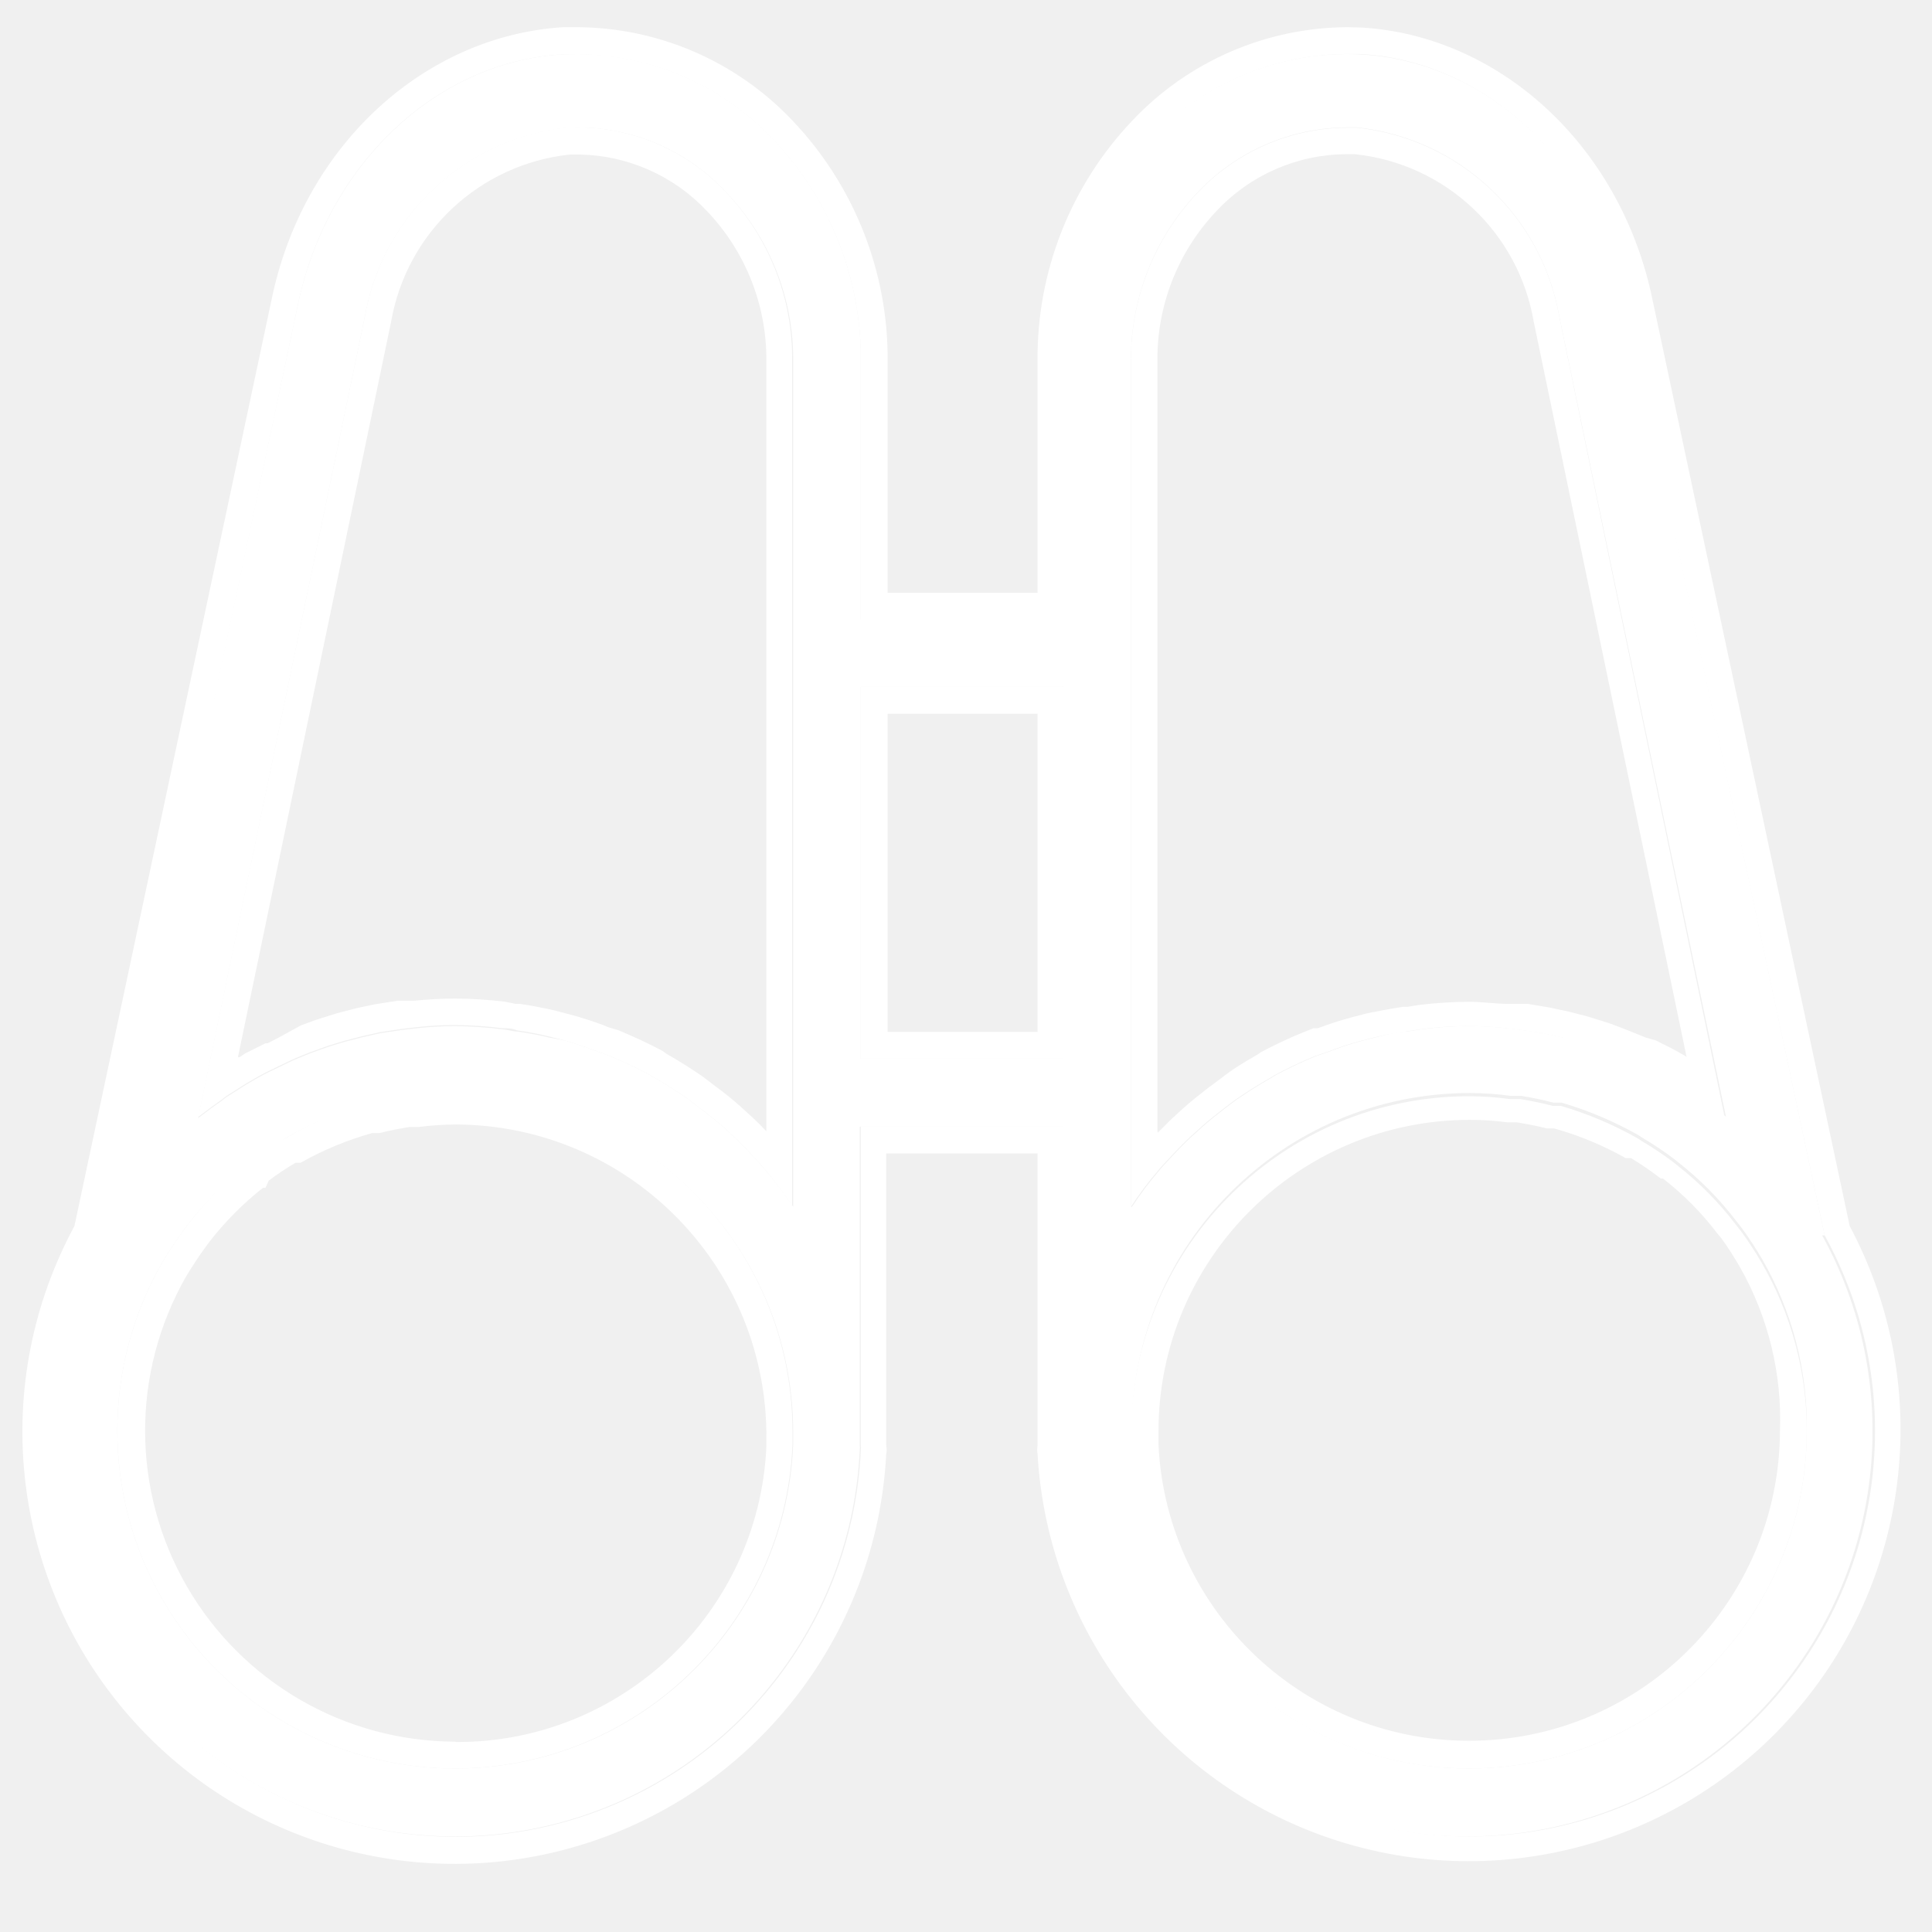
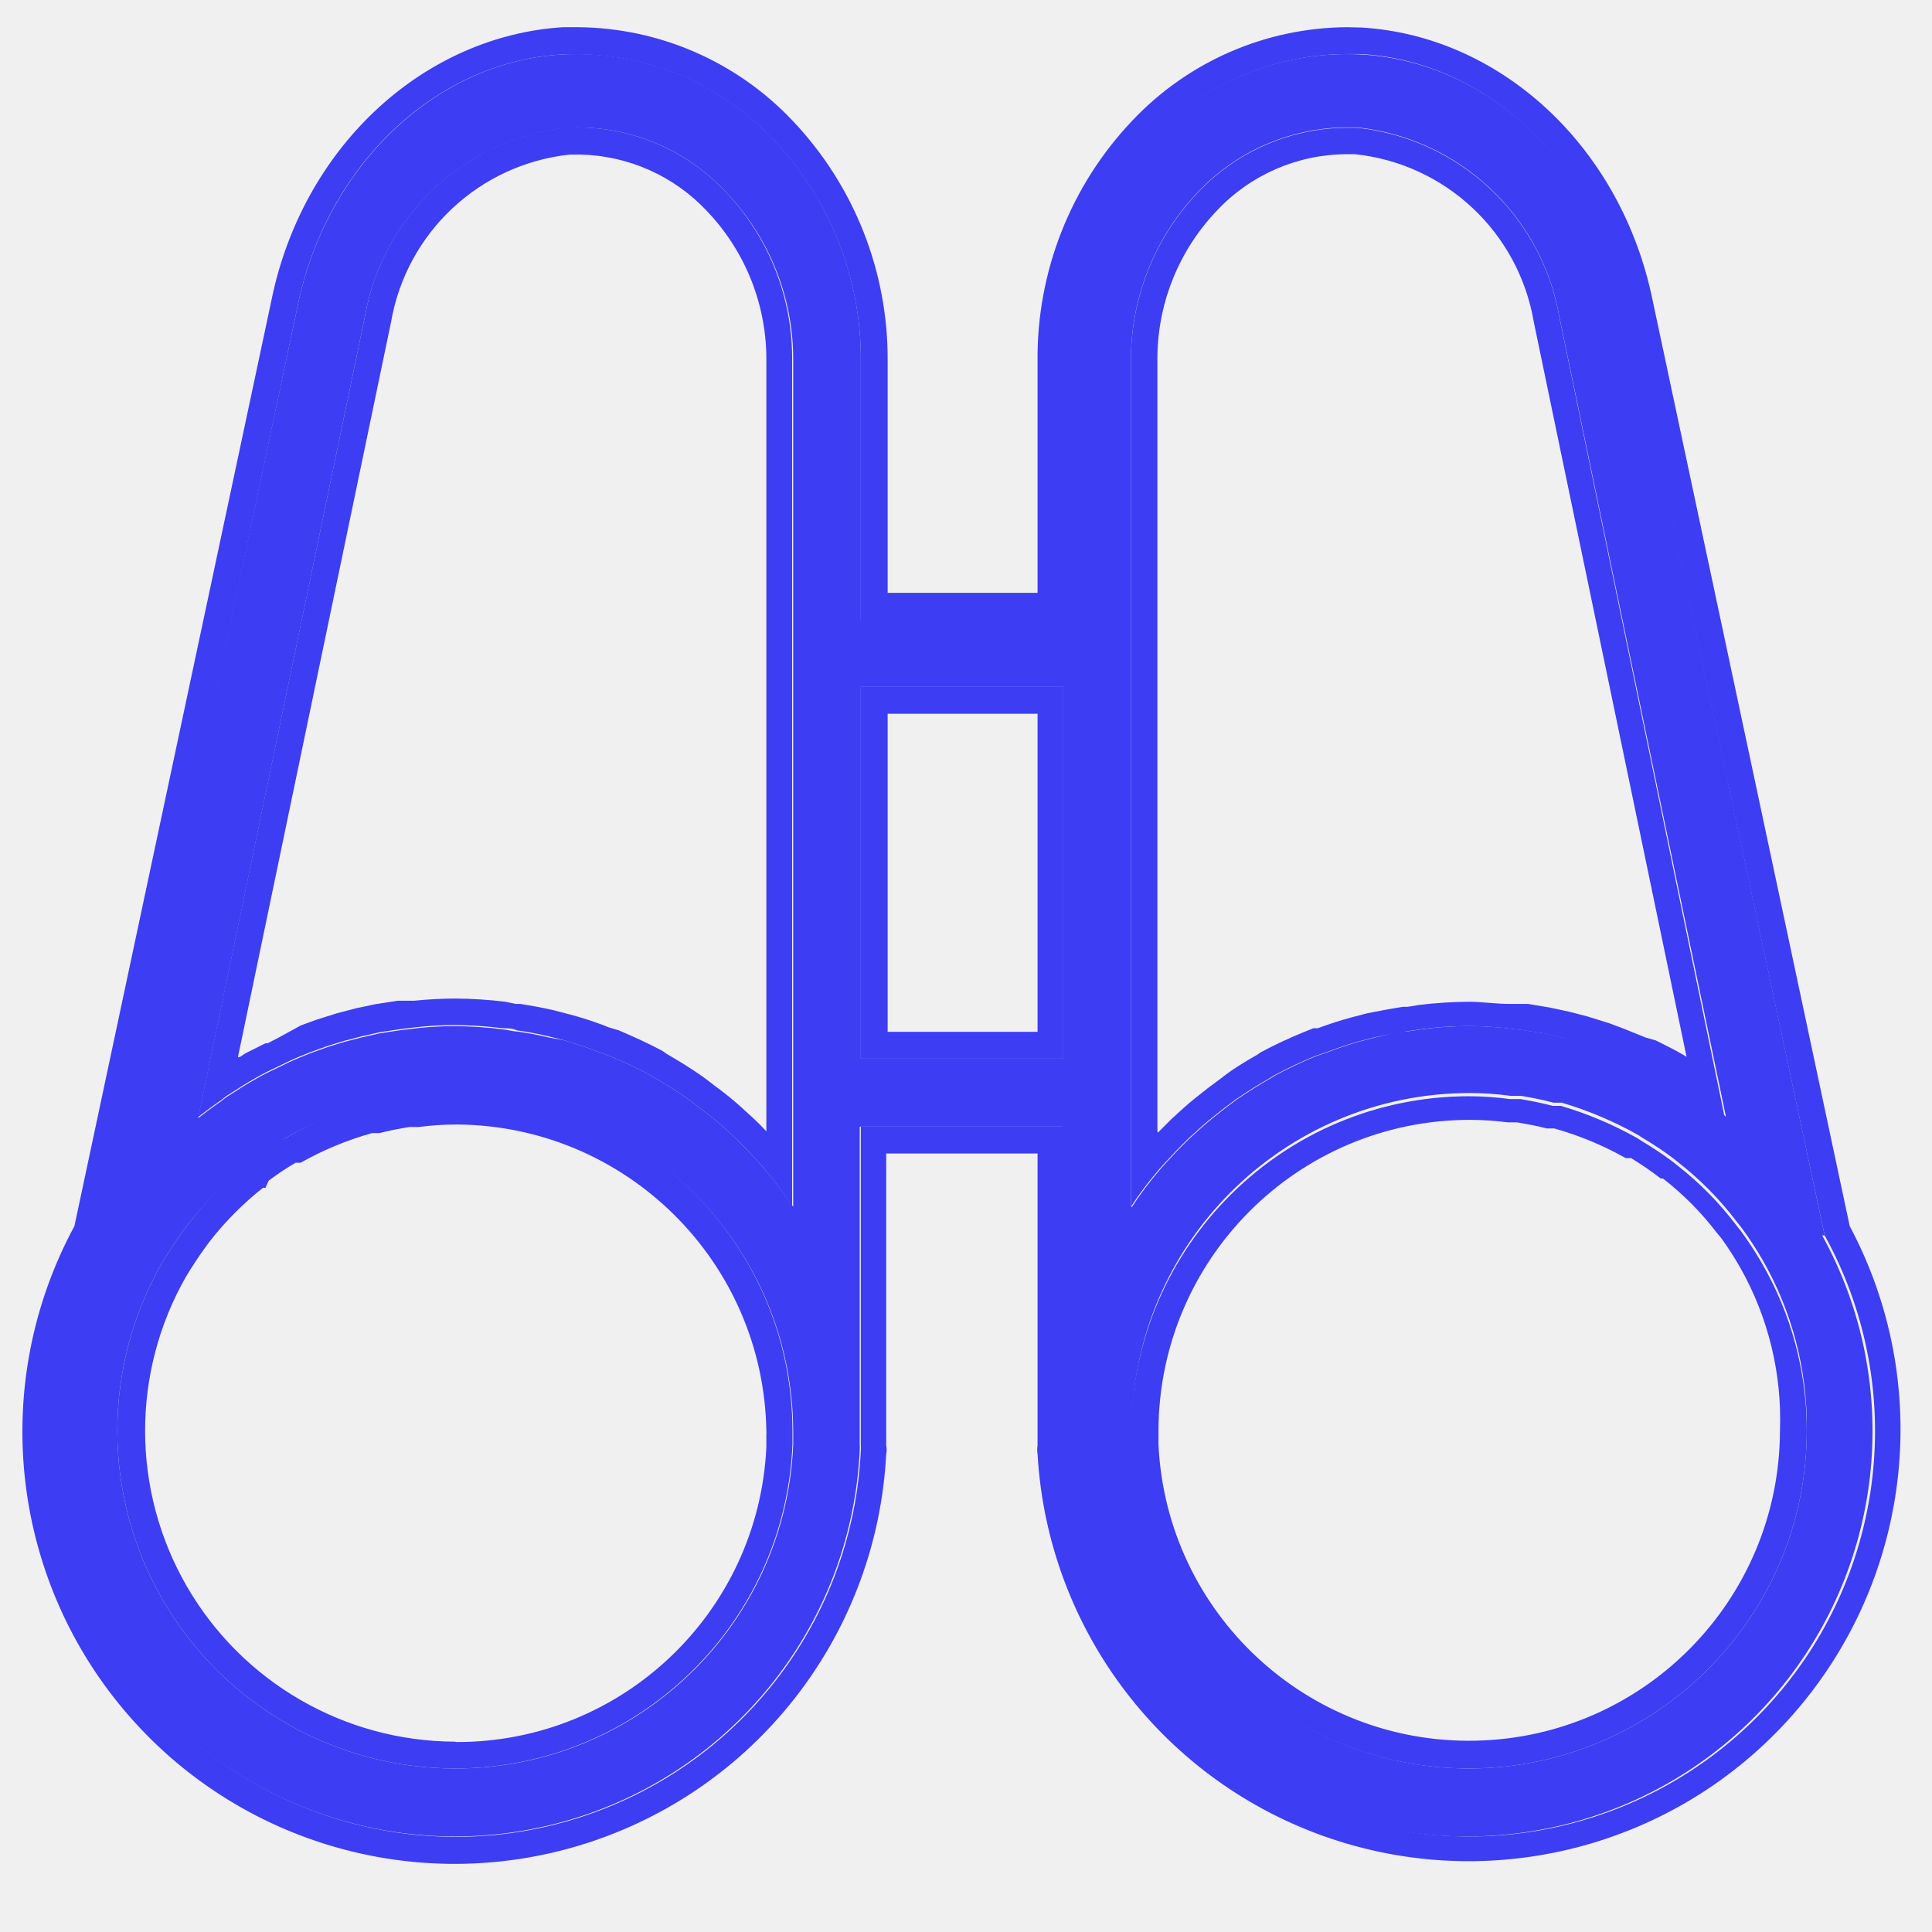
<svg xmlns="http://www.w3.org/2000/svg" id="Capa_1" data-name="Capa 1" viewBox="0 0 54 54">
  <defs>
-     <style>.cls-1{fill:#fff;}</style>
+     <style>
+       .cls-1 {
+         fill: #3D3DF4;
+       }
+     </style>
  </defs>
  <path class="cls-1" d="M51,34.53,45.42,8.36C44.55,4.5,41.51,1.69,38,1.52a7.56,7.56,0,0,0-5.85,2.37,8.9,8.9,0,0,0-2.45,6.22v7.21H24.06V10.11a8.9,8.9,0,0,0-2.45-6.22,7.56,7.56,0,0,0-5.85-2.37c-3.49.17-6.53,3-7.4,6.84L2.79,34.53a11.33,11.33,0,1,0,21.24,6,.7.7,0,0,0,0-.14V31.49h5.66V40.4c0,.05,0,.09,0,.13a11.33,11.33,0,1,0,21.24-6ZM12.72,49.43A9.44,9.44,0,0,1,4.55,35.26c.18-.3.37-.58.57-.86l.15-.2a9.61,9.61,0,0,1,1.62-1.63l.16-.12a9.12,9.12,0,0,1,.82-.56L8,31.8a9.34,9.34,0,0,1,2.13-.9l.22-.06c.3-.07.6-.13.91-.18l.28,0a8.77,8.77,0,0,1,1.15-.08A9.46,9.46,0,0,1,22.17,40c0,.08,0,.15,0,.23v.15h0A9.45,9.45,0,0,1,12.72,49.43ZM21.39,32.7c-.07-.09-.15-.17-.23-.26s-.41-.45-.64-.66l-.31-.29c-.22-.19-.45-.37-.68-.54l-.32-.25c-.31-.21-.62-.41-.94-.59a.57.57,0,0,1-.13-.08A11.79,11.79,0,0,0,17,29.5l-.35-.13c-.29-.11-.57-.2-.87-.29L15.35,29a8.93,8.93,0,0,0-.9-.17c-.13,0-.26-.05-.4-.06a11.72,11.72,0,0,0-1.33-.09,9.59,9.59,0,0,0-1.07.06l-.43.05-.6.09-.53.12-.46.12c-.19.06-.38.11-.57.18l-.39.14c-.19.08-.38.15-.57.24l-.35.17c-.19.09-.38.18-.57.29l-.31.18-.55.35-.14.11c-.22.15-.43.31-.64.47L10.2,8.84a6.43,6.43,0,0,1,5.65-5.27A5.66,5.66,0,0,1,20.3,5.38a6.75,6.75,0,0,1,1.87,4.73V33.73l0,0A11.7,11.7,0,0,0,21.39,32.7Zm2.67-3.11V19.2h5.66V29.59Zm7.55,4.14V10.11a6.79,6.79,0,0,1,1.87-4.74,5.78,5.78,0,0,1,4.17-1.81h.28a6.43,6.43,0,0,1,5.65,5.27l4.66,22.38a10.61,10.61,0,0,0-1.36-.94,2.61,2.61,0,0,0-.28-.17c-.19-.11-.38-.2-.58-.3l-.33-.16c-.19-.09-.39-.16-.59-.24l-.38-.14q-.28-.11-.57-.18L43.69,29l-.53-.12-.6-.09-.43-.05a9.46,9.46,0,0,0-1.07-.06,9.8,9.8,0,0,0-1.33.09l-.4.06c-.3,0-.6.1-.9.17l-.43.11c-.29.08-.58.18-.87.29l-.35.12a11.87,11.87,0,0,0-1.14.54l-.13.08c-.32.18-.63.38-.94.59l-.32.24c-.23.18-.46.36-.67.55l-.32.29c-.22.21-.43.43-.64.66s-.16.17-.23.26a9.19,9.19,0,0,0-.75,1Zm9.45,15.7a9.45,9.45,0,0,1-9.43-9.06h0v-.15c0-.08,0-.15,0-.22a9.46,9.46,0,0,1,9.45-9.45,8.77,8.77,0,0,1,1.15.08l.29,0c.3.05.6.11.9.19l.23,0a10.24,10.24,0,0,1,2.13.9l.14.09a9.43,9.43,0,0,1,.84.56l.15.12a9,9,0,0,1,1.62,1.64l.15.19a10,10,0,0,1,.57.87A9.34,9.34,0,0,1,50.5,40,9.45,9.45,0,0,1,41.06,49.43Z" />
  <path class="cls-1" d="M37.65,1.51H38c3.49.17,6.53,3,7.4,6.84L51,34.53a11.33,11.33,0,1,1-21.24,6s0-.08,0-.13V31.49H24.06V40.4a.7.7,0,0,1,0,.14,11.33,11.33,0,1,1-21.24-6L8.36,8.36c.87-3.86,3.91-6.67,7.4-6.84h.38a7.56,7.56,0,0,1,5.47,2.38,8.9,8.9,0,0,1,2.45,6.22v7.21h5.66V10.11a8.9,8.9,0,0,1,2.45-6.22,7.58,7.58,0,0,1,5.48-2.38M5.54,31.22c.21-.16.42-.32.64-.47l.14-.11.55-.35.31-.18c.19-.11.38-.2.57-.29l.35-.17c.19-.09.38-.16.57-.24l.39-.14c.19-.07.38-.12.57-.18l.46-.12.53-.12.6-.09.43-.05a9.59,9.59,0,0,1,1.07-.06,11.72,11.72,0,0,1,1.33.09c.14,0,.27,0,.4.06a8.93,8.93,0,0,1,.9.17l.43.11c.3.09.58.18.87.29l.35.13a11.79,11.79,0,0,1,1.14.53.57.57,0,0,0,.13.08c.32.18.63.38.94.59l.32.25c.23.17.46.35.68.54l.31.29c.23.21.44.44.64.66s.16.17.23.26a11.7,11.7,0,0,1,.75,1l0,0V10.11A6.75,6.75,0,0,0,20.3,5.38a5.69,5.69,0,0,0-4.13-1.82h-.32A6.43,6.43,0,0,0,10.2,8.84L5.54,31.22m26.07,2.51,0,0a9.19,9.19,0,0,1,.75-1c.07-.09.15-.17.23-.26s.42-.45.64-.66l.32-.29c.21-.19.44-.37.67-.55l.32-.24c.31-.21.62-.41.94-.59l.13-.08a11.87,11.87,0,0,1,1.14-.54l.35-.12c.29-.11.58-.21.87-.29l.43-.11c.3-.07.6-.13.9-.17l.4-.06a9.8,9.8,0,0,1,1.33-.09,9.46,9.46,0,0,1,1.07.06l.43.05.6.09.53.12.46.12q.29.07.57.18l.38.14c.2.08.4.15.59.24l.33.16c.2.1.39.19.58.3a2.61,2.61,0,0,1,.28.17,10.61,10.61,0,0,1,1.36.94L43.58,8.84a6.43,6.43,0,0,0-5.65-5.27h-.28a5.78,5.78,0,0,0-4.17,1.81,6.79,6.79,0,0,0-1.87,4.74V33.73m-7.55-4.14h5.66V19.2H24.06V29.59M12.72,49.43a9.45,9.45,0,0,0,9.43-9.06h0v-.15c0-.08,0-.15,0-.23a9.46,9.46,0,0,0-9.45-9.44,8.77,8.77,0,0,0-1.15.08l-.28,0c-.31.05-.61.11-.91.18l-.22.06A9.34,9.34,0,0,0,8,31.8l-.16.09a9.12,9.12,0,0,0-.82.56l-.16.12A9.61,9.61,0,0,0,5.27,34.2l-.15.2c-.2.28-.39.56-.57.86a9.44,9.44,0,0,0,8.17,14.17m28.34,0A9.45,9.45,0,0,0,50.5,40a9.34,9.34,0,0,0-1.27-4.72,10,10,0,0,0-.57-.87l-.15-.19a9,9,0,0,0-1.62-1.64l-.15-.12a9.43,9.43,0,0,0-.84-.56l-.14-.09a10.24,10.24,0,0,0-2.13-.9l-.23,0c-.3-.08-.6-.14-.9-.19l-.29,0a8.77,8.77,0,0,0-1.15-.08A9.46,9.46,0,0,0,31.61,40c0,.07,0,.14,0,.22v.15h0a9.45,9.45,0,0,0,9.43,9.06M37.65.76a8.32,8.32,0,0,0-6,2.61A9.62,9.62,0,0,0,29,10.11v6.46H24.81V10.11a9.66,9.66,0,0,0-2.66-6.74,8.34,8.34,0,0,0-6-2.61h-.41C11.9,1,8.57,4,7.63,8.19L2.08,34.27a12.08,12.08,0,1,0,22.69,6.37.57.57,0,0,0,0-.24V32.24H29V40.4a.7.7,0,0,0,0,.24A12.07,12.07,0,1,0,51.7,34.27L46.15,8.2C45.21,4,41.88,1,38.06.77Zm-31,28.79L10.93,9a5.68,5.68,0,0,1,5-4.68h.29A5,5,0,0,1,19.76,5.9a6,6,0,0,1,1.66,4.21V31.62c-.13-.14-.25-.26-.38-.38l-.34-.31a8.67,8.67,0,0,0-.72-.58l-.09-.07-.25-.19c-.33-.23-.67-.44-1-.63l-.13-.09c-.37-.2-.77-.38-1.21-.57L17,28.71l-.12-.05q-.48-.18-.93-.3l-.46-.12c-.3-.07-.62-.13-.95-.18l-.12,0L14.13,28a12,12,0,0,0-1.41-.09q-.54,0-1.14.06l-.32,0-.14,0-.64.1-.52.11-.54.14-.6.19-.41.15L7.79,29l-.31.16-.06,0,0,0-.56.28-.15.1Zm25.7,2.07V10.11A6,6,0,0,1,34,5.9a5,5,0,0,1,3.63-1.59h.24a5.67,5.67,0,0,1,5,4.69l4.27,20.54a1.19,1.19,0,0,0-.15-.09c-.19-.11-.39-.21-.59-.31l-.12-.06L46,29l-.62-.25-.4-.15-.61-.19-.5-.13-.56-.12-.6-.1-.17,0-.33,0c-.41,0-.78-.06-1.14-.06a12.16,12.16,0,0,0-1.42.09l-.3.05-.13,0c-.33.05-.64.11-1,.18l-.46.12c-.3.08-.6.18-.93.3l-.12,0-.25.1a12.8,12.8,0,0,0-1.22.57l-.1.07c-.37.21-.71.42-1,.65l-.28.21-.07.05c-.24.19-.49.38-.71.58l-.34.31-.38.38ZM24.81,19.2Zm0,.75H29v8.89H24.81V20ZM12.72,48.68a8.69,8.69,0,0,1-7.52-13c.16-.26.33-.53.52-.79l.14-.19a8.81,8.81,0,0,1,1.49-1.5l.07,0L7.51,33a7.52,7.52,0,0,1,.75-.5l.06,0,.08,0a9,9,0,0,1,2-.83l.16,0h.05c.26-.07.54-.12.83-.17h.08l.18,0a8.29,8.29,0,0,1,1.06-.07A8.71,8.71,0,0,1,21.42,40a.15.15,0,0,1,0,.07v.38h0a8.65,8.65,0,0,1-8.67,8.24Zm19.66-8.31h0v-.3s0-.05,0-.07a8.71,8.71,0,0,1,8.7-8.7,8.18,8.18,0,0,1,1.06.07l.18,0h.08c.29.05.57.1.83.17l.09,0,.12,0a9,9,0,0,1,2,.83l.06,0,.09,0a9,9,0,0,1,.75.51l.08.06.06,0a8.25,8.25,0,0,1,1.5,1.51s.09.11.14.17a9.18,9.18,0,0,1,.52.81A8.62,8.62,0,0,1,49.75,40a8.69,8.69,0,0,1-17.37.38Z" />
</svg>
